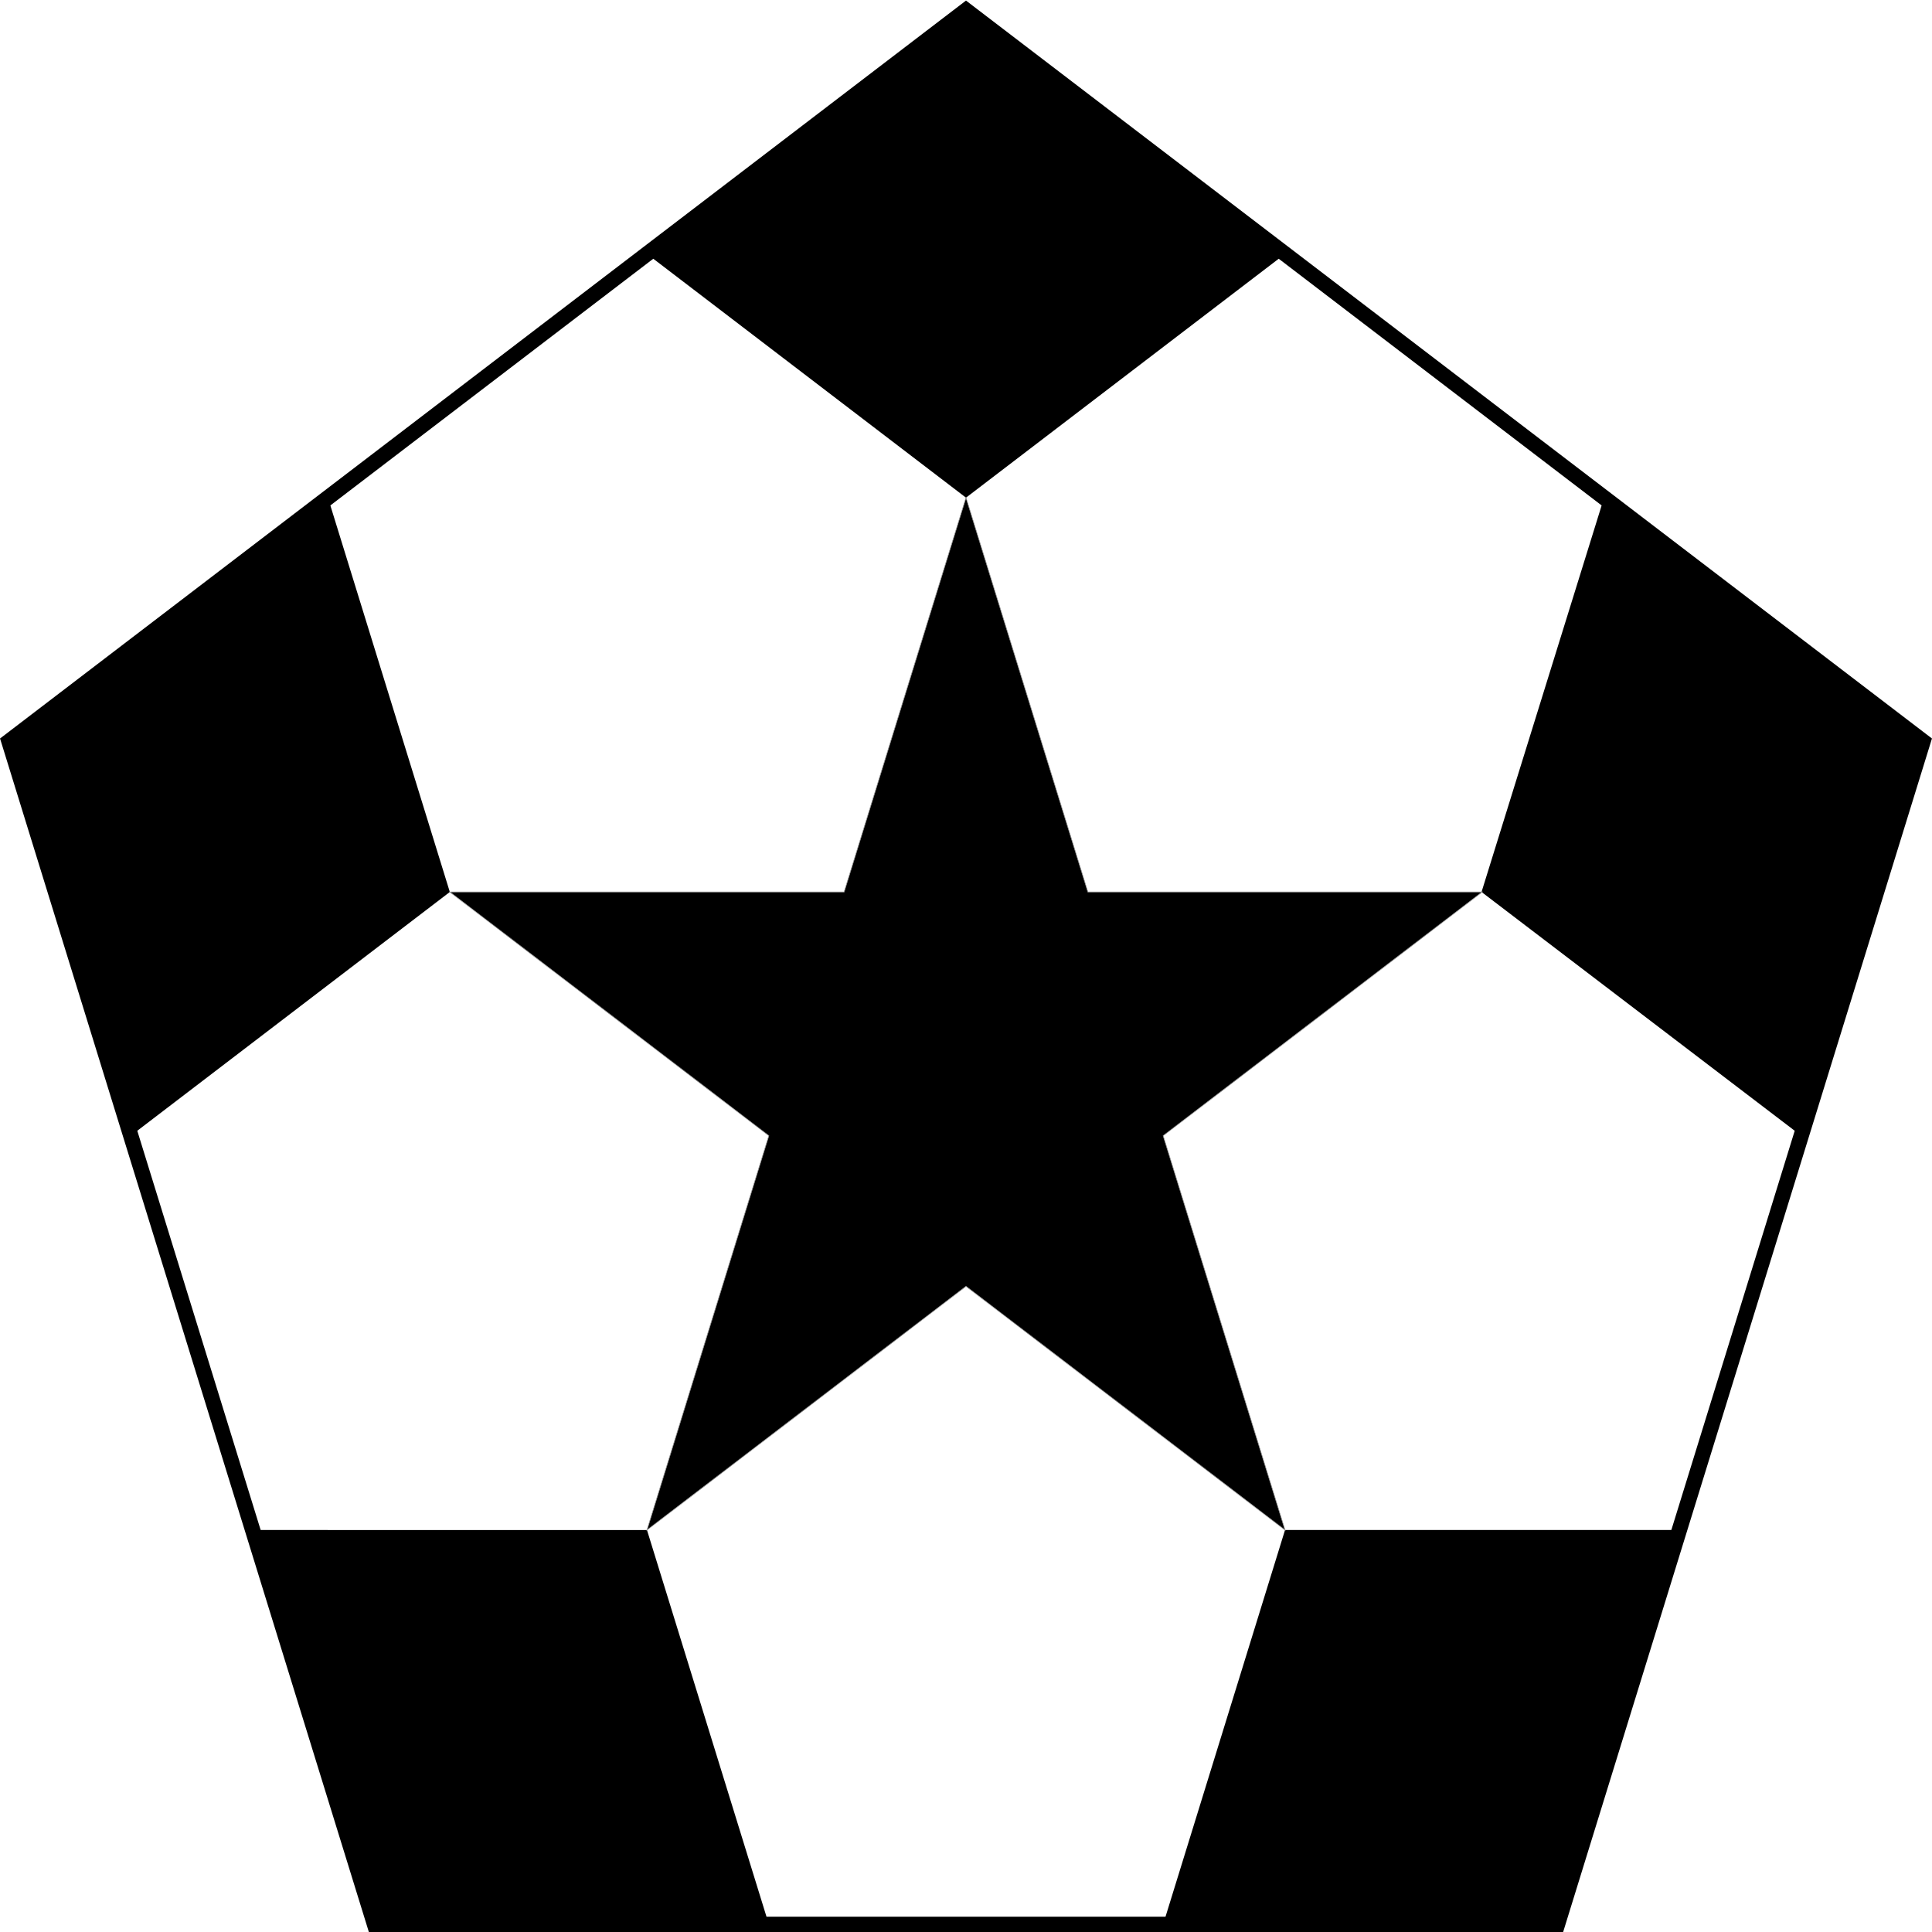
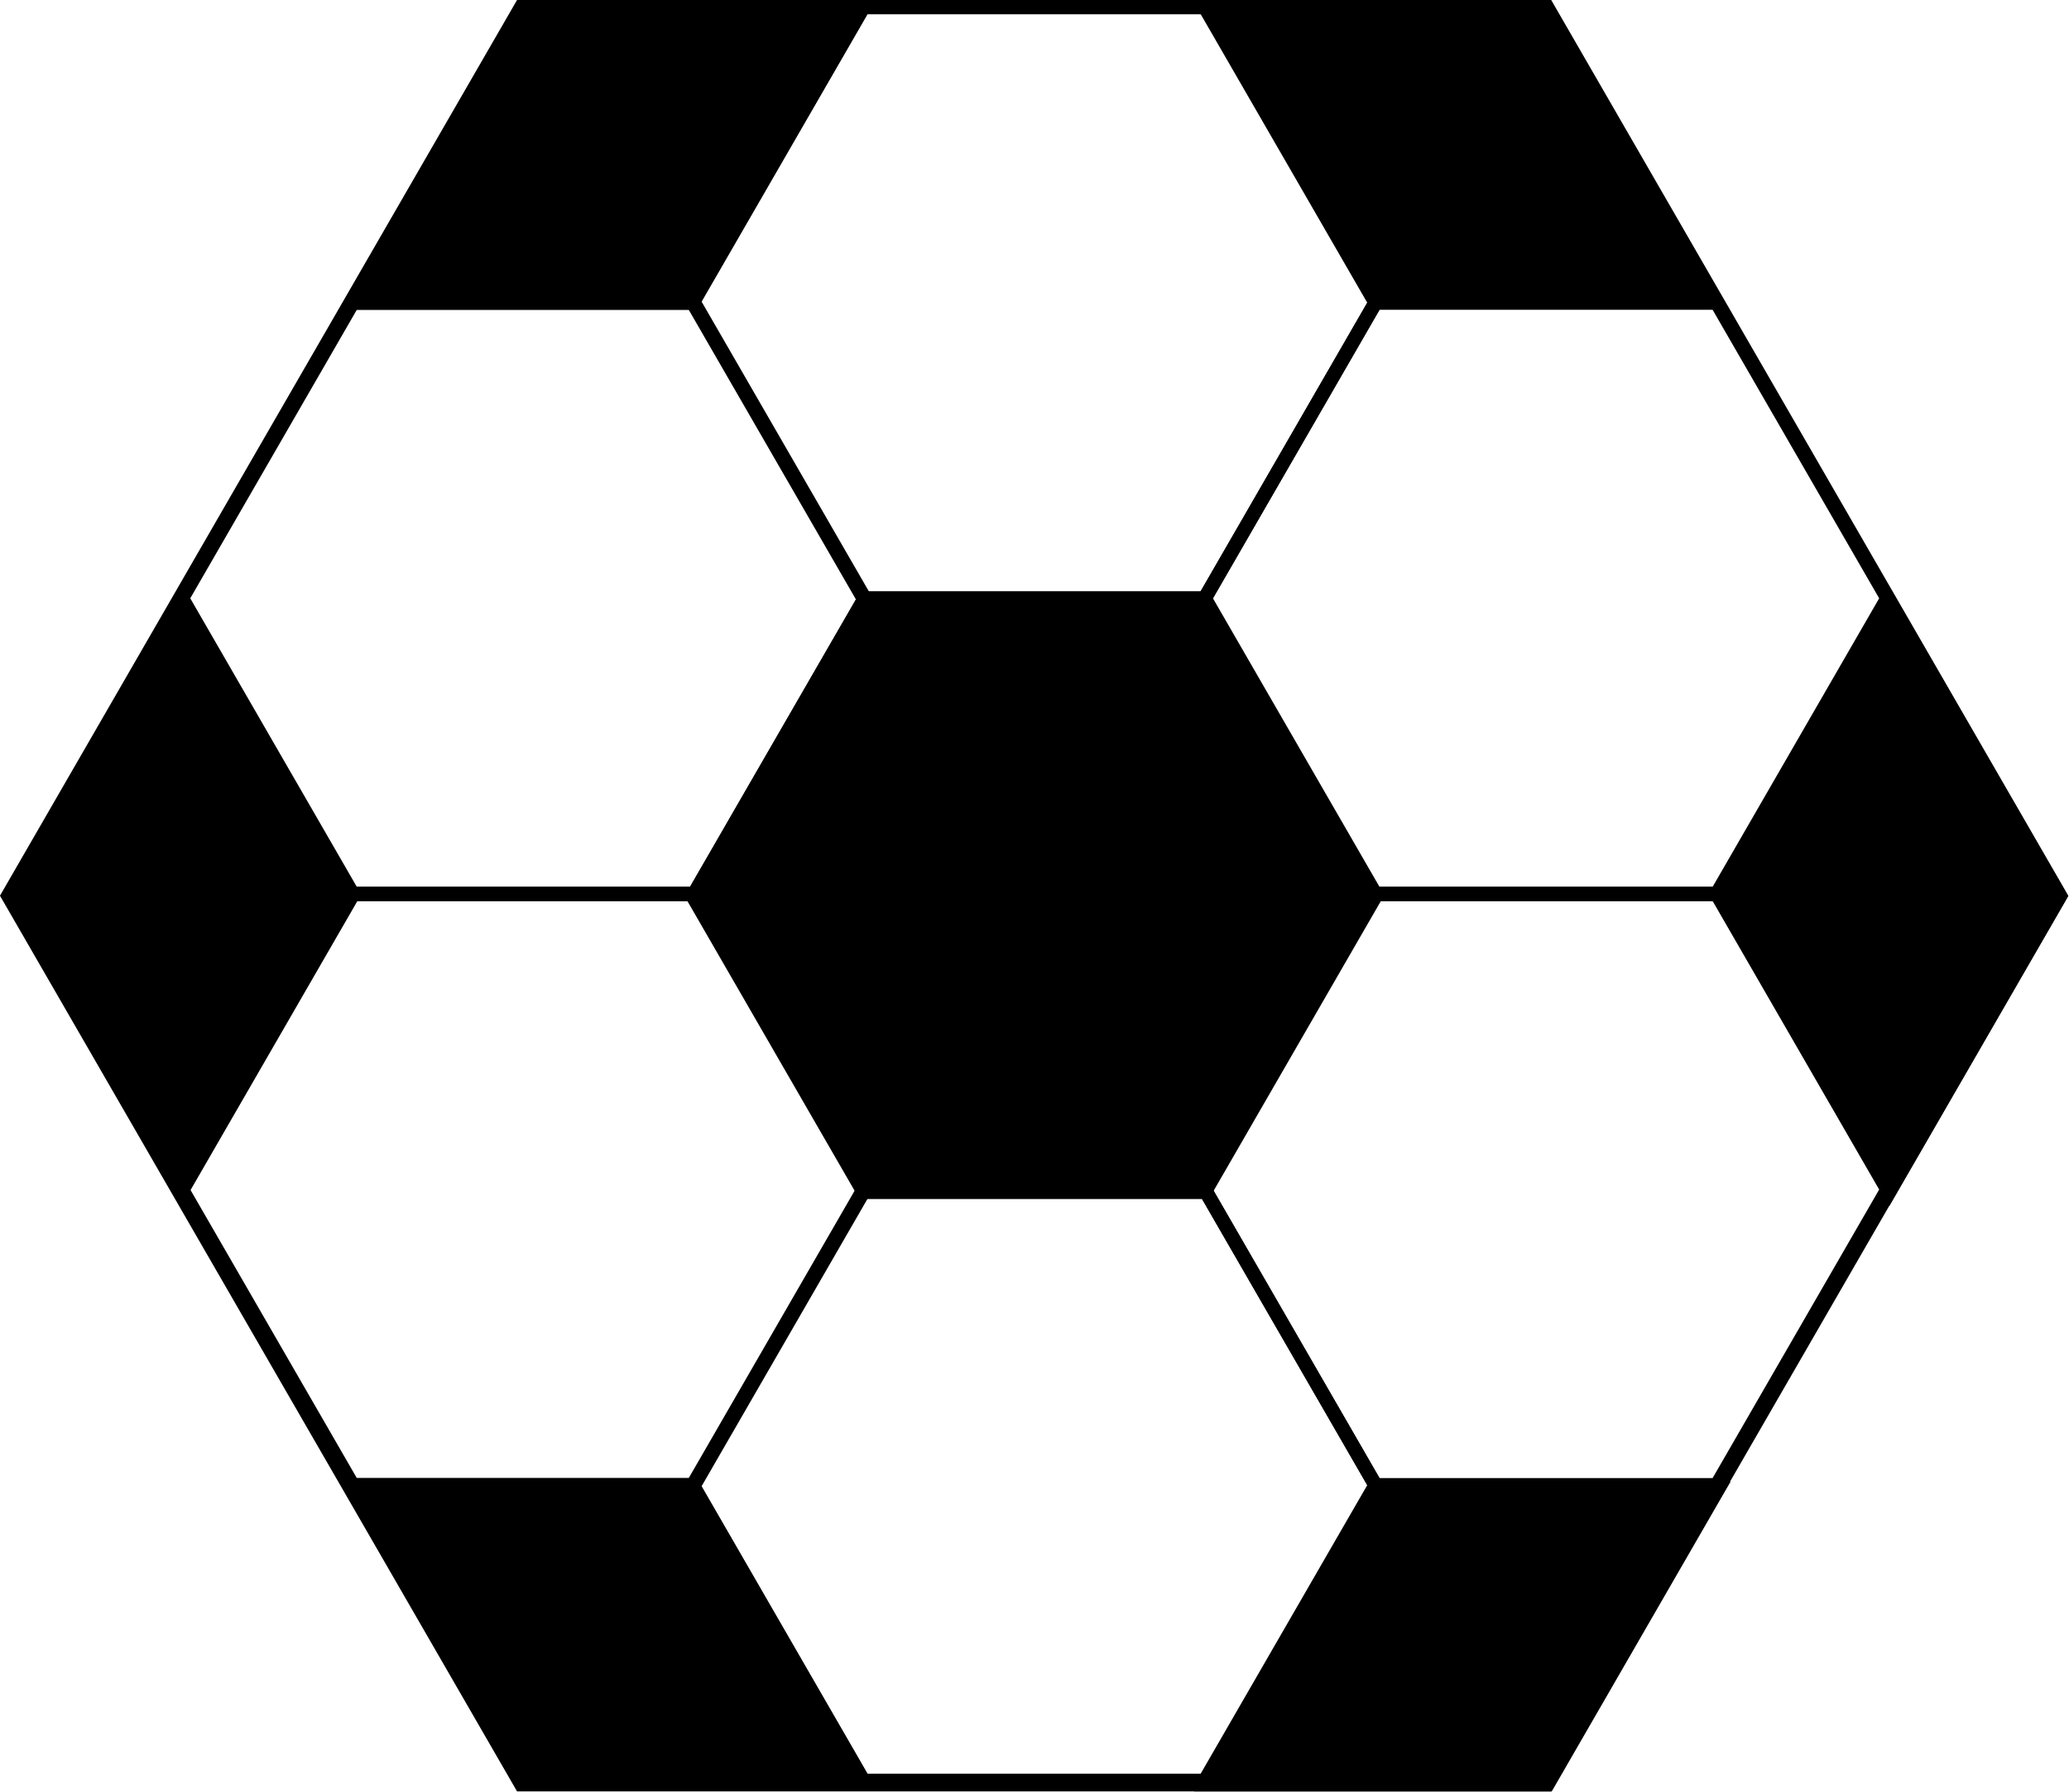
- <svg xmlns="http://www.w3.org/2000/svg" width="3028px" height="3028px" viewBox="0 0 3028 3028" version="1.1">
+ <svg xmlns="http://www.w3.org/2000/svg" width="1750px" height="1515px" viewBox="0 0 1750 1515" version="1.1">
  <defs />
  <g id="Page-1" stroke="none" stroke-width="1" fill="none" fill-rule="evenodd">
-     <g id="icon" transform="translate(14, 16)">
-       <polygon id="Polygon" stroke="#000000" stroke-width="24" points="1500 0 3000 1145.898 2427.051 3000 572.949 3000 0 1145.898" />
-       <polygon id="Polygon" fill="#000000" points="1500 0 2000 381.966 1500 764 1000 381.966" />
-       <polygon id="Polygon" fill="#000000" points="500 764 691 1382 190.983 1764 0 1145.966" />
-       <polygon id="Polygon" fill="#000000" points="1000 2382 1191.017 3000.001 572.983 3000.001 382 2381.967" />
-       <polygon id="Polygon" fill="#000000" points="2618 2381.966 2427.017 3000 1809 3000 2000 2381.966" />
-       <polygon id="Polygon" fill="#000000" points="2500 764 3000 1145.966 2809.017 1764 2308 1382" />
-       <polygon id="Star" stroke="#979797" fill="#000000" points="1500 2000 1000 2382 1191 1764 691 1382 1309 1382 1500 764 1691 1382 2309 1382 1809 1764 2000 2382" />
+     <g id="Group" transform="translate(6, 6)" fill-rule="nonzero">
+       <polygon id="Shape" stroke="#000000" stroke-width="12" points="1736.467 751.5 1302.575 1503 434.792 1503 0.901 751.5 434.792 0 1302.575 0" />
+       <polygon id="Shape" stroke="#000000" stroke-width="12" points="725.367 500 581.025 750 292.342 750 148 500 292.342 250 581.025 250" />
+       <polygon id="Shape" stroke="#000000" stroke-width="12" points="725.367 1000 581.025 1250 292.342 1250 148 1000 292.342 750 581.025 750" />
+       <polygon id="Shape" stroke="#000000" stroke-width="12" points="1157.367 250 1013.025 500 724.342 500 580 250 724.342 0 1013.025 0" />
+       <polygon id="Shape" stroke="#000000" stroke-width="12" points="1590.367 500 1446.025 750 1157.342 750 1013 500 1157.342 250 1446.025 250" />
+       <polygon id="Shape" stroke="#000000" stroke-width="12" points="1590.367 1000 1446.025 1250 1157.342 1250 1013 1000 1157.342 750 1446.025 750" />
+       <polygon id="Shape" stroke="#000000" stroke-width="12" points="1157.367 1250 1013.025 1500 724.342 1500 580 1250 724.342 1000 1013.025 1000" />
+       <polygon id="Shape" stroke="#000000" stroke-width="12" fill="#000000" points="147.342 1002 3 752 147.342 502 291.684 752" />
+       <polygon id="Shape" fill="#000000" points="1157.684 250 1013.342 0 1302.025 0 1446.367 250" />
+       <polygon id="Shape" stroke="#000000" stroke-width="12" fill="#000000" points="1592.025 1002 1447.684 752 1592.025 502 1736.367 752" />
+       <polygon id="Shape" stroke="#000000" stroke-width="12" fill="#000000" points="1303.025 1503 1014.342 1503 1158.684 1253 1447.367 1253" />
+       <polygon id="Shape" stroke="#000000" stroke-width="12" fill="#000000" points="291 250 435.342 0 724.025 0 579.684 250" />
+       <polygon id="Shape" stroke="#000000" stroke-width="12" fill="#000000" points="724.025 1500 435.342 1500 291 1250 579.684 1250" />
+       <polygon id="Shape" stroke="#000000" stroke-width="12" fill="#000000" points="1157.367 752 1013.025 1002 724.342 1002 580 752 724.342 502 1013.025 502" />
    </g>
  </g>
</svg>
